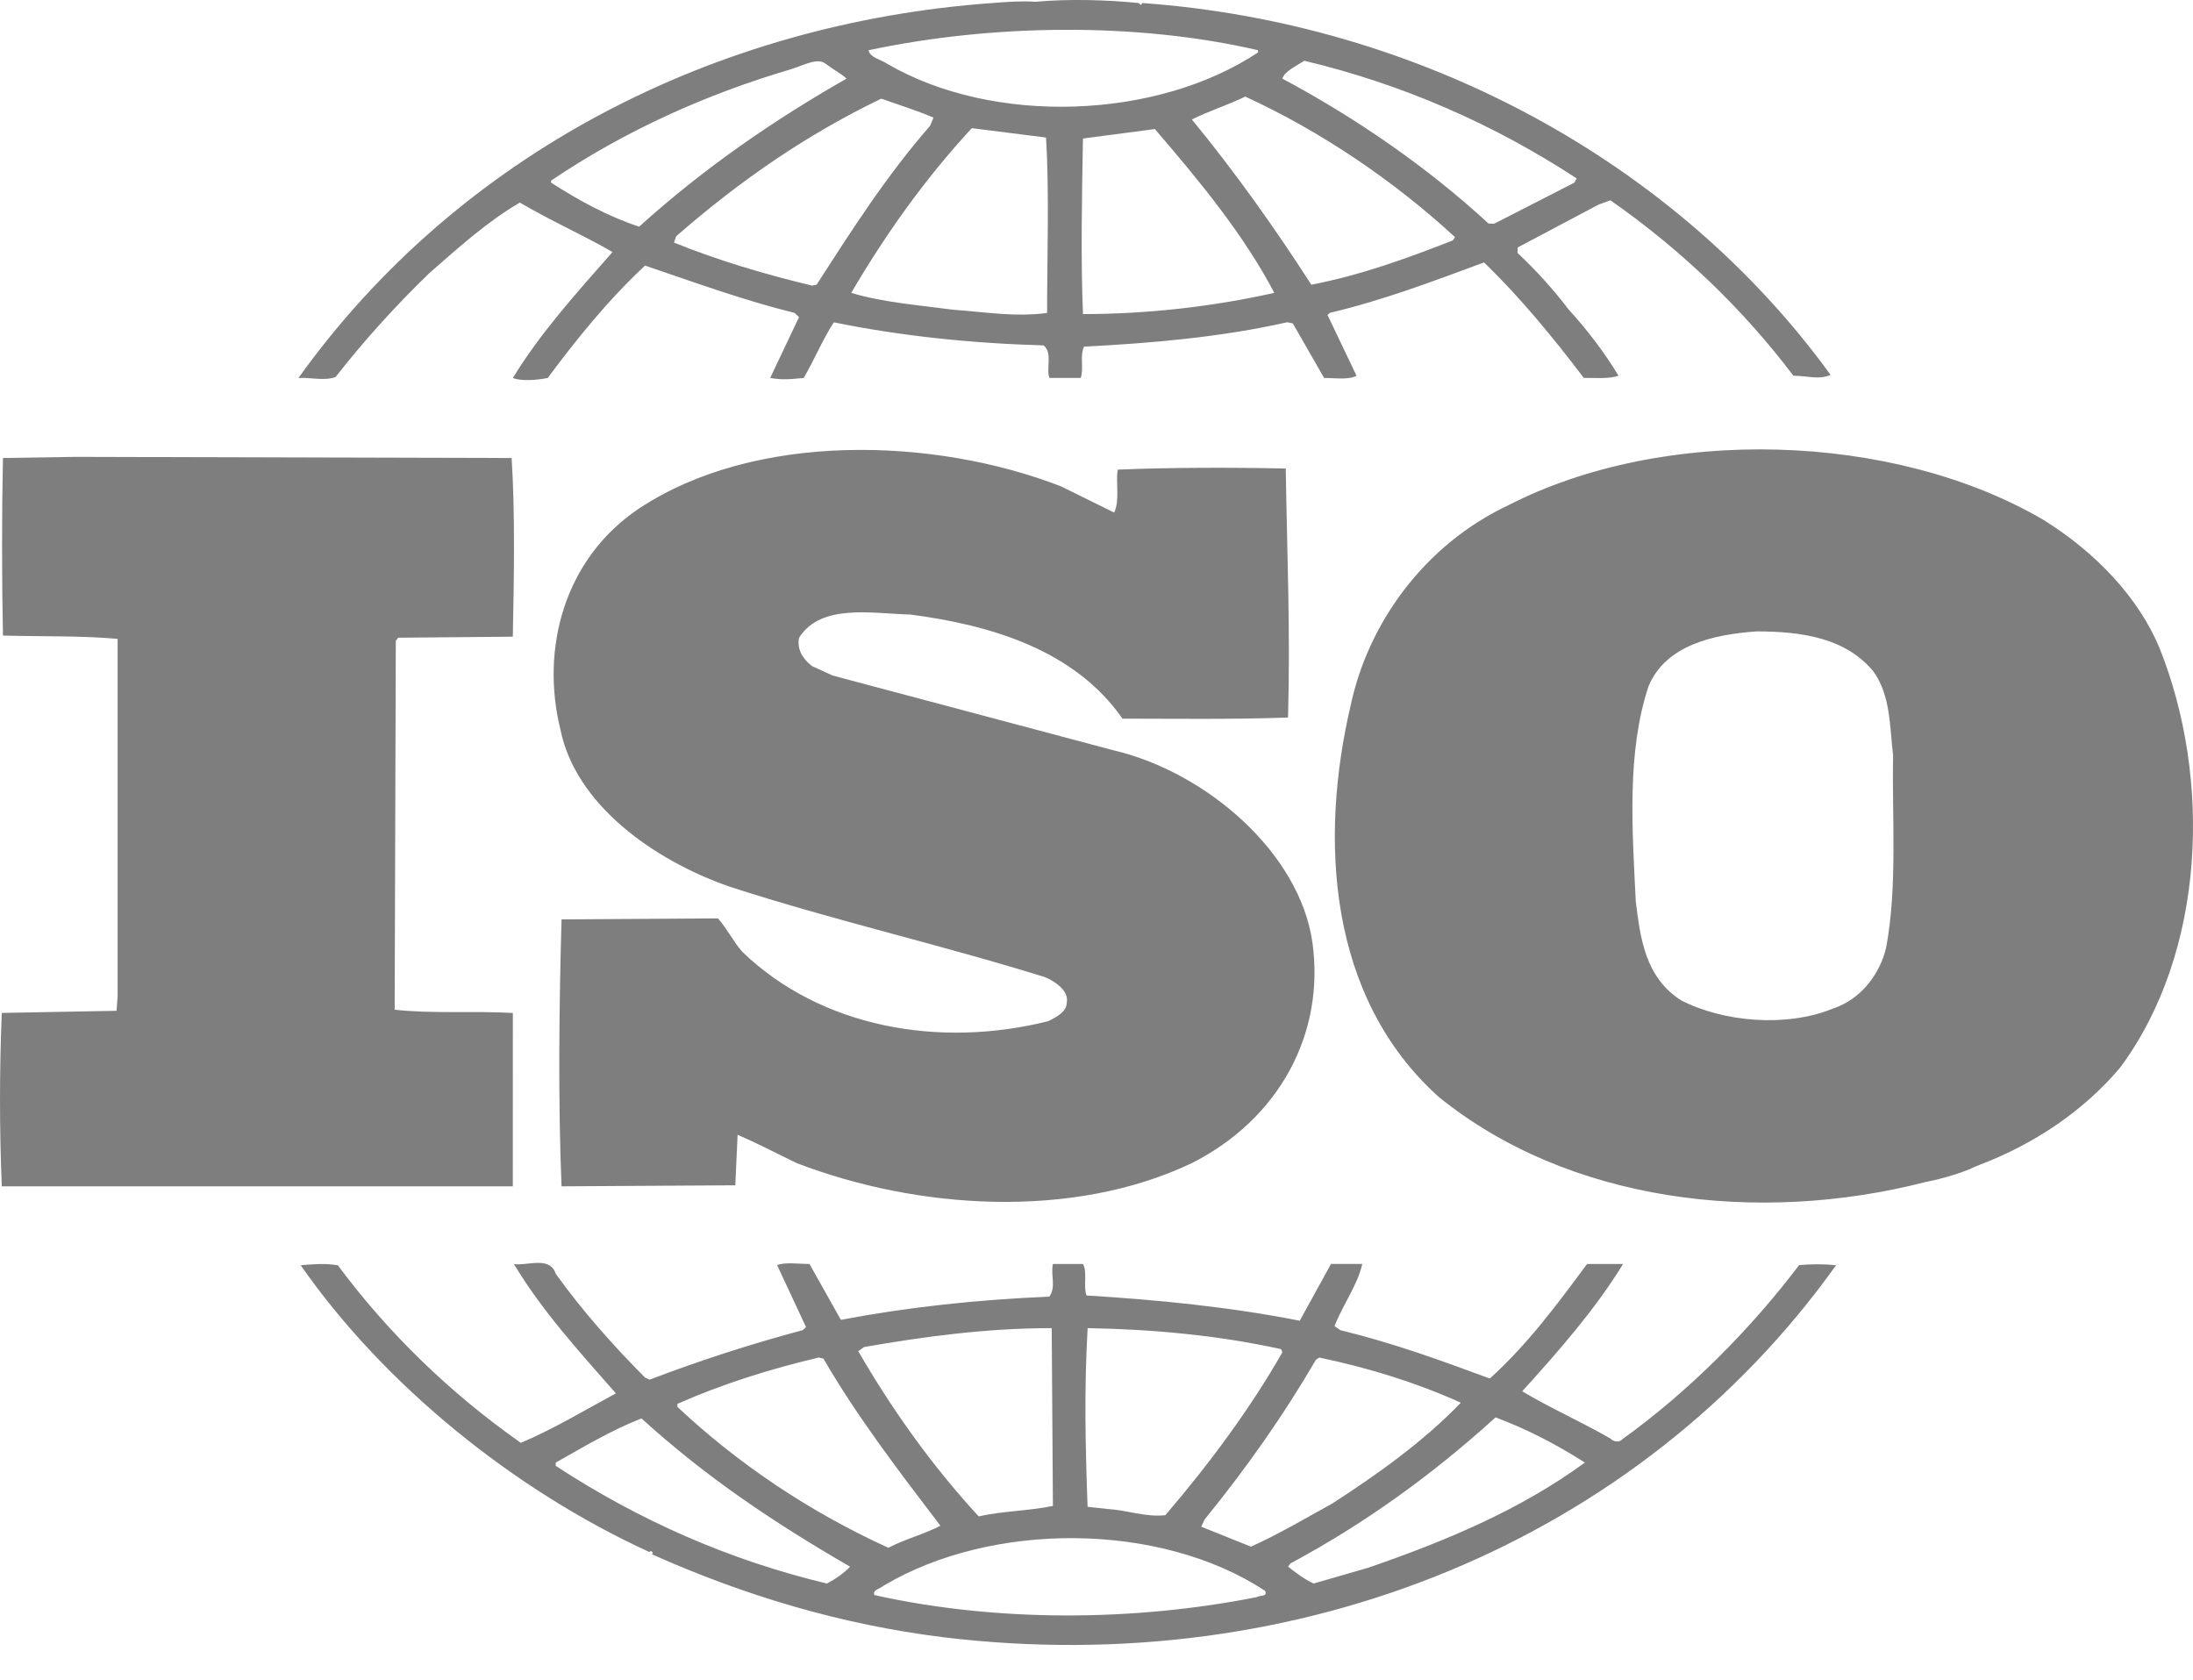
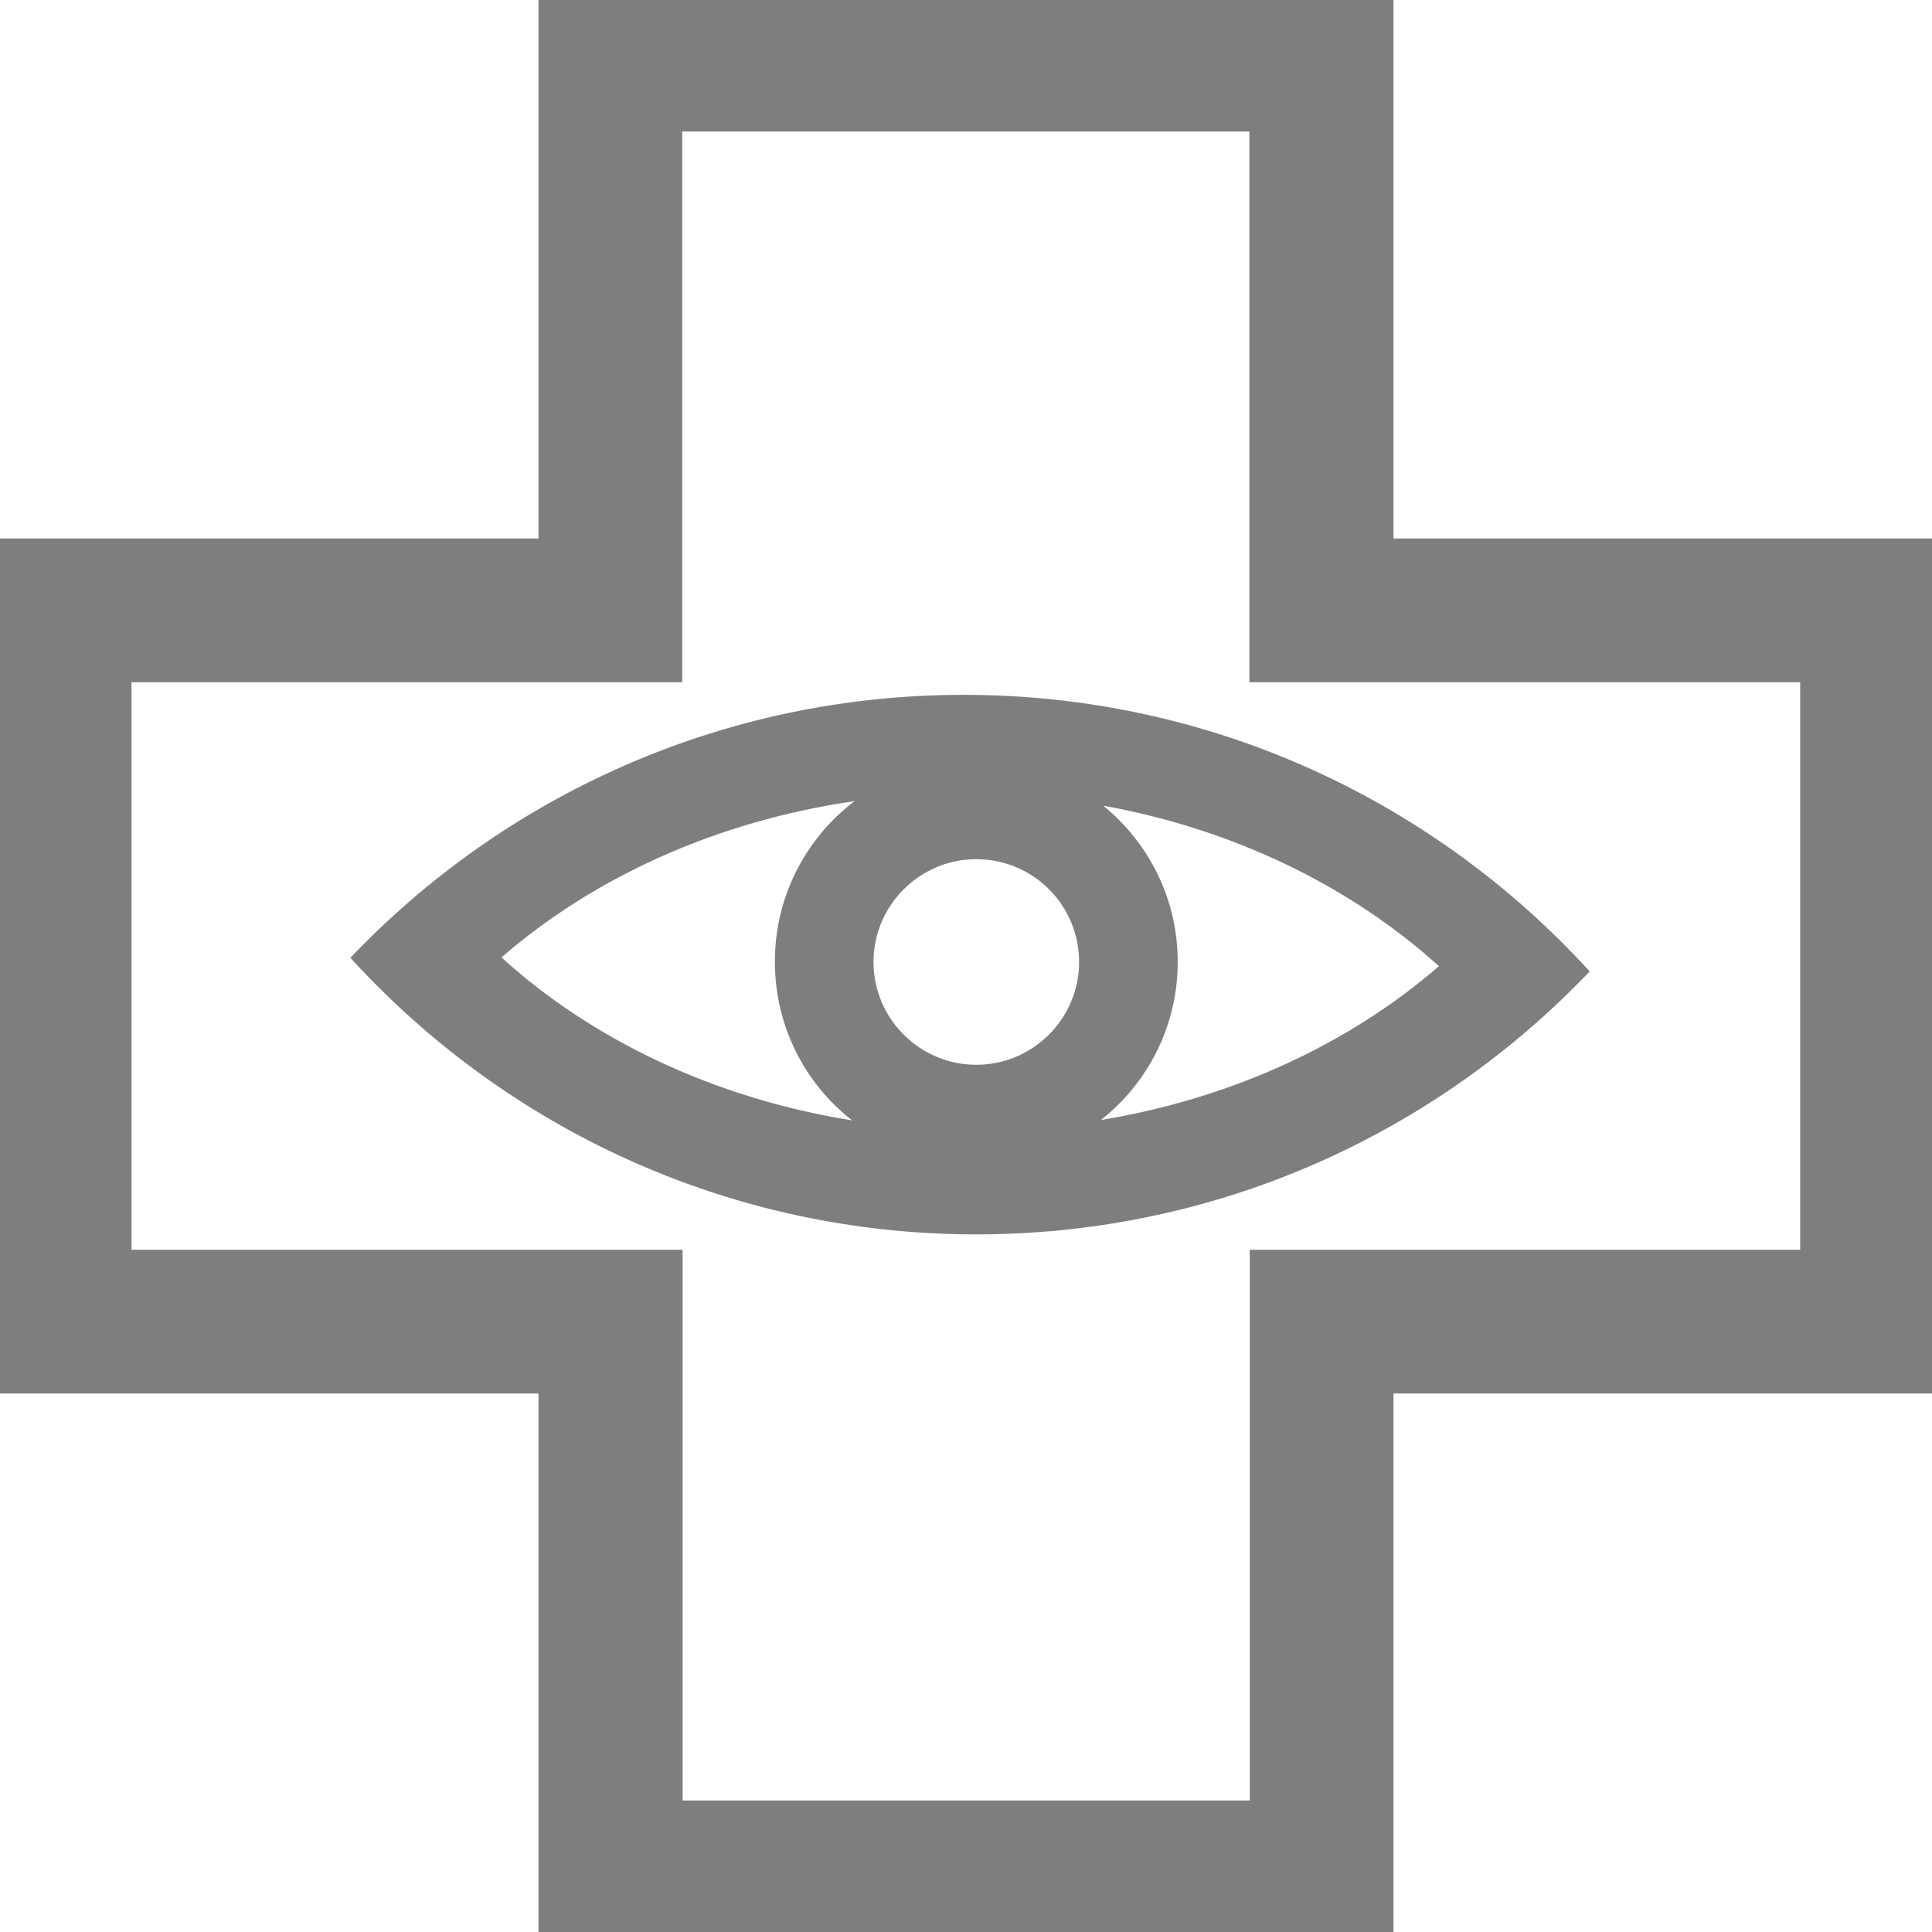
- <svg xmlns="http://www.w3.org/2000/svg" width="64" height="49" viewBox="0 0 64 49" fill="none">
-   <path d="M63.026 18.918C62.416 17.442 61.165 16.124 59.643 15.175C55.248 12.599 48.549 12.416 44.019 14.744C41.549 15.906 39.925 18.206 39.42 20.574C38.504 24.465 38.741 29.094 41.989 32.011C45.777 35.075 51.29 35.752 56.193 34.493C56.425 34.451 57.164 34.28 57.673 34.031L57.816 33.974C59.339 33.39 60.791 32.44 61.875 31.152C64.376 27.776 64.548 22.719 63.026 18.918ZM55.044 27.655C54.871 28.393 54.333 29.157 53.485 29.434C52.135 29.983 50.308 29.83 49.057 29.189C48.008 28.512 47.873 27.379 47.738 26.306C47.635 24.192 47.47 21.953 48.112 20.021C48.615 18.824 50.003 18.515 51.257 18.425C52.575 18.425 53.858 18.61 54.672 19.591C55.179 20.295 55.148 21.215 55.248 22.044C55.211 23.791 55.381 25.875 55.044 27.655ZM14.967 29.559C13.85 29.496 12.599 29.586 11.518 29.464L11.551 18.699L11.619 18.609L14.966 18.579C15.001 16.832 15.034 14.957 14.931 13.365L2.185 13.332L0.086 13.365C0.052 14.989 0.052 16.889 0.086 18.546C1.237 18.579 2.317 18.546 3.433 18.642V29.067L3.401 29.496L0.052 29.558C-0.017 31.244 -0.017 32.932 0.052 34.618H14.966L14.967 29.559ZM52.505 36.917C51.086 38.79 49.293 40.599 47.336 42.006C47.265 42.102 47.062 42.065 46.998 41.977C46.149 41.488 45.236 41.087 44.424 40.599C45.507 39.403 46.556 38.208 47.368 36.884H46.316C45.475 38.023 44.593 39.218 43.479 40.227C41.989 39.676 40.638 39.186 39.116 38.815L38.947 38.698C39.183 38.079 39.622 37.497 39.756 36.883H38.844L37.931 38.541C35.938 38.142 33.739 37.925 31.709 37.804C31.607 37.529 31.741 37.13 31.607 36.884H30.727C30.657 37.252 30.829 37.531 30.625 37.837C28.529 37.925 26.5 38.142 24.54 38.514L23.624 36.884C23.289 36.884 22.913 36.825 22.679 36.917L23.523 38.727L23.422 38.816C21.906 39.221 20.416 39.703 18.958 40.26L18.823 40.197C17.875 39.247 16.961 38.208 16.216 37.166C16.048 36.641 15.371 36.948 14.999 36.886C15.808 38.237 16.894 39.432 17.974 40.66C17.061 41.152 16.152 41.701 15.2 42.104C13.132 40.65 11.328 38.9 9.859 36.921C9.452 36.86 9.184 36.888 8.776 36.921C11.211 40.417 14.999 43.482 18.956 45.292C18.956 45.292 18.956 45.264 18.993 45.264C19.021 45.264 19.089 45.321 19.021 45.353C21.695 46.55 24.537 47.408 27.545 47.778C37.928 49.033 47.838 44.958 53.584 36.921C53.226 36.884 52.864 36.884 52.505 36.917ZM38.405 39.676L38.505 39.615C39.963 39.921 41.346 40.351 42.632 40.932C41.549 42.064 40.162 43.048 38.879 43.875C38.102 44.303 37.321 44.767 36.508 45.133L35.057 44.551L35.156 44.339C36.377 42.837 37.459 41.302 38.405 39.676ZM31.741 38.756C33.67 38.789 35.599 38.973 37.389 39.37L37.424 39.463C36.479 41.118 35.292 42.716 34.009 44.215C33.431 44.278 32.893 44.066 32.318 44.033L31.74 43.97C31.674 42.16 31.639 40.566 31.741 38.756ZM25.216 39.308C26.975 39.001 28.8 38.756 30.693 38.756L30.728 43.944C30.016 44.093 29.238 44.093 28.562 44.25C27.175 42.744 26.026 41.118 25.047 39.43L25.216 39.308ZM19.769 40.966C21.091 40.381 22.475 39.949 23.894 39.614L24.032 39.647C25.01 41.334 26.228 42.927 27.445 44.522C26.976 44.769 26.398 44.916 25.926 45.166C23.639 44.123 21.558 42.733 19.77 41.055V40.965H19.769V40.966ZM24.133 46.209C21.292 45.532 18.652 44.367 16.218 42.775V42.68C17.029 42.224 17.845 41.732 18.721 41.391C20.649 43.144 22.643 44.463 24.808 45.717C24.639 45.902 24.369 46.086 24.133 46.209ZM36.679 46.605C33.095 47.315 29.102 47.342 25.519 46.546C25.451 46.394 25.688 46.361 25.789 46.271C28.935 44.398 33.837 44.398 36.917 46.42C37.017 46.605 36.747 46.546 36.679 46.605ZM39.927 45.749L38.337 46.208C38.066 46.085 37.83 45.902 37.591 45.717L37.659 45.623C39.824 44.462 41.785 43.047 43.646 41.361C44.559 41.698 45.439 42.16 46.253 42.679C44.358 44.066 42.158 44.982 39.927 45.749ZM9.793 11.002C10.63 9.934 11.545 8.92 12.532 7.968C13.408 7.201 14.223 6.465 15.171 5.911C16.051 6.431 17.031 6.866 17.876 7.354C16.828 8.544 15.745 9.745 14.968 11.03C15.204 11.126 15.645 11.096 15.984 11.03C16.828 9.897 17.738 8.763 18.825 7.75C20.275 8.242 21.698 8.762 23.188 9.131L23.319 9.253L22.477 11.029C22.85 11.095 23.086 11.063 23.456 11.029C23.759 10.511 23.995 9.93 24.333 9.406C26.297 9.806 28.361 10.02 30.457 10.079C30.726 10.297 30.524 10.755 30.626 11.029H31.539C31.638 10.728 31.504 10.386 31.638 10.114C33.601 10.018 35.663 9.834 37.564 9.404L37.729 9.437L38.642 11.028C38.947 11.028 39.352 11.093 39.589 10.965L38.742 9.191L38.812 9.129C40.365 8.761 41.822 8.209 43.309 7.658C44.361 8.67 45.339 9.866 46.221 11.027C46.591 11.027 46.964 11.06 47.235 10.964C46.817 10.279 46.33 9.633 45.78 9.033C45.333 8.446 44.834 7.894 44.289 7.382V7.223L46.657 5.968L46.999 5.845C49.057 7.283 50.86 9.01 52.339 10.964C52.744 10.964 53.083 11.093 53.423 10.938C48.886 4.688 41.414 0.667 33.335 0.088L33.299 0.147L33.23 0.088C32.318 -0.003 31.197 -0.038 30.218 0.052C29.847 0.025 29.408 0.052 28.967 0.088C20.852 0.667 13.379 4.502 8.709 11.032C9.048 11.002 9.454 11.127 9.793 11.002ZM23.831 8.308L23.696 8.334C22.307 8 20.953 7.598 19.668 7.078L19.734 6.894C21.594 5.269 23.555 3.919 25.72 2.879C26.23 3.063 26.736 3.214 27.243 3.432L27.143 3.672C25.855 5.147 24.843 6.739 23.831 8.308ZM30.558 9.133C29.613 9.256 28.768 9.106 27.817 9.038C26.908 8.915 25.756 8.826 24.843 8.546C25.824 6.868 26.976 5.239 28.361 3.74L30.526 4.013C30.626 5.604 30.558 7.445 30.558 9.133ZM31.605 9.166C31.539 7.536 31.574 5.729 31.605 4.042C32.285 3.952 33.025 3.857 33.703 3.766C35.021 5.297 36.31 6.867 37.189 8.546C35.362 8.954 33.487 9.162 31.605 9.166ZM42.397 7.016C41.076 7.535 39.722 8.027 38.27 8.308C37.222 6.682 36.073 5.057 34.784 3.487C35.259 3.247 35.837 3.063 36.342 2.819C38.545 3.83 40.673 5.27 42.463 6.92L42.397 7.016ZM38.065 1.773C40.907 2.449 43.578 3.612 46.014 5.207L45.946 5.33L43.615 6.524H43.442C41.653 4.874 39.556 3.432 37.423 2.294C37.491 2.08 37.831 1.925 38.065 1.773ZM36.714 1.465V1.53C33.77 3.487 29.003 3.672 25.893 1.862C25.718 1.74 25.385 1.68 25.348 1.466C28.935 0.702 33.16 0.641 36.714 1.465ZM16.083 5.27C18.215 3.83 20.582 2.756 23.085 2.02C23.511 1.882 23.86 1.679 24.096 1.861C24.301 2.02 24.54 2.141 24.706 2.294C22.611 3.487 20.547 4.901 18.652 6.615C17.739 6.313 16.897 5.851 16.082 5.33L16.083 5.27ZM30.593 29.798C27.414 30.597 23.962 29.988 21.664 27.776C21.395 27.47 21.224 27.104 20.952 26.799L16.388 26.828C16.317 29.311 16.285 32.164 16.388 34.618L21.459 34.588L21.526 33.115C22.104 33.36 22.679 33.666 23.253 33.941C26.77 35.293 31.298 35.599 34.782 33.941C37.32 32.657 38.674 30.174 38.301 27.5C37.931 24.897 35.224 22.534 32.487 21.892L24.301 19.713L23.695 19.436C23.424 19.223 23.254 18.949 23.32 18.609C23.963 17.599 25.453 17.906 26.569 17.933C28.936 18.241 31.371 18.976 32.758 20.971C34.244 20.971 35.968 20.997 37.59 20.938C37.659 18.424 37.563 16.218 37.523 13.672C36.001 13.639 34.141 13.639 32.621 13.704C32.553 14.069 32.687 14.588 32.517 14.958L30.962 14.191C27.241 12.75 22.032 12.6 18.651 14.838C16.452 16.308 15.777 18.948 16.353 21.277C16.79 23.481 19.09 25.108 21.289 25.872C24.299 26.852 27.442 27.563 30.491 28.512C30.793 28.636 31.198 28.915 31.133 29.251C31.135 29.524 30.828 29.681 30.593 29.798Z" fill="#7E7E7E" />
+ <svg xmlns="http://www.w3.org/2000/svg" width="48" height="48" viewBox="0 0 48 48" fill="none">
+   <path d="M34.621 13.379V0H13.379V13.379H0V34.621H13.379V48H34.621V34.621H48V13.379H34.621ZM44.733 31.05H31.05V44.733H16.959V31.05H3.267V16.95H16.95V3.267H31.041V16.95H44.725V31.05H44.733Z" fill="#7E7E7E" />
+   <path d="M8.705 23.796C12.554 28.018 18.097 30.668 24.256 30.668C30.251 30.668 35.663 28.157 39.495 24.135C35.646 19.912 30.103 17.263 23.943 17.263C17.949 17.263 12.536 19.773 8.705 23.796ZM21.172 27.836C17.749 27.288 14.717 25.837 12.458 23.787C14.752 21.798 17.801 20.399 21.233 19.904C20.025 20.816 19.252 22.267 19.252 23.891C19.252 25.499 19.999 26.923 21.172 27.836ZM27.41 20.017C30.677 20.607 33.569 22.032 35.75 24.004C33.535 25.924 30.624 27.288 27.349 27.827C28.513 26.915 29.26 25.49 29.26 23.9C29.26 22.328 28.539 20.938 27.41 20.017ZM26.81 23.9C26.81 25.308 25.664 26.454 24.256 26.454C22.849 26.454 21.702 25.308 21.702 23.9C21.702 22.493 22.849 21.346 24.256 21.346C25.664 21.346 26.81 22.484 26.81 23.9Z" fill="#7E7E7E" />
</svg>
